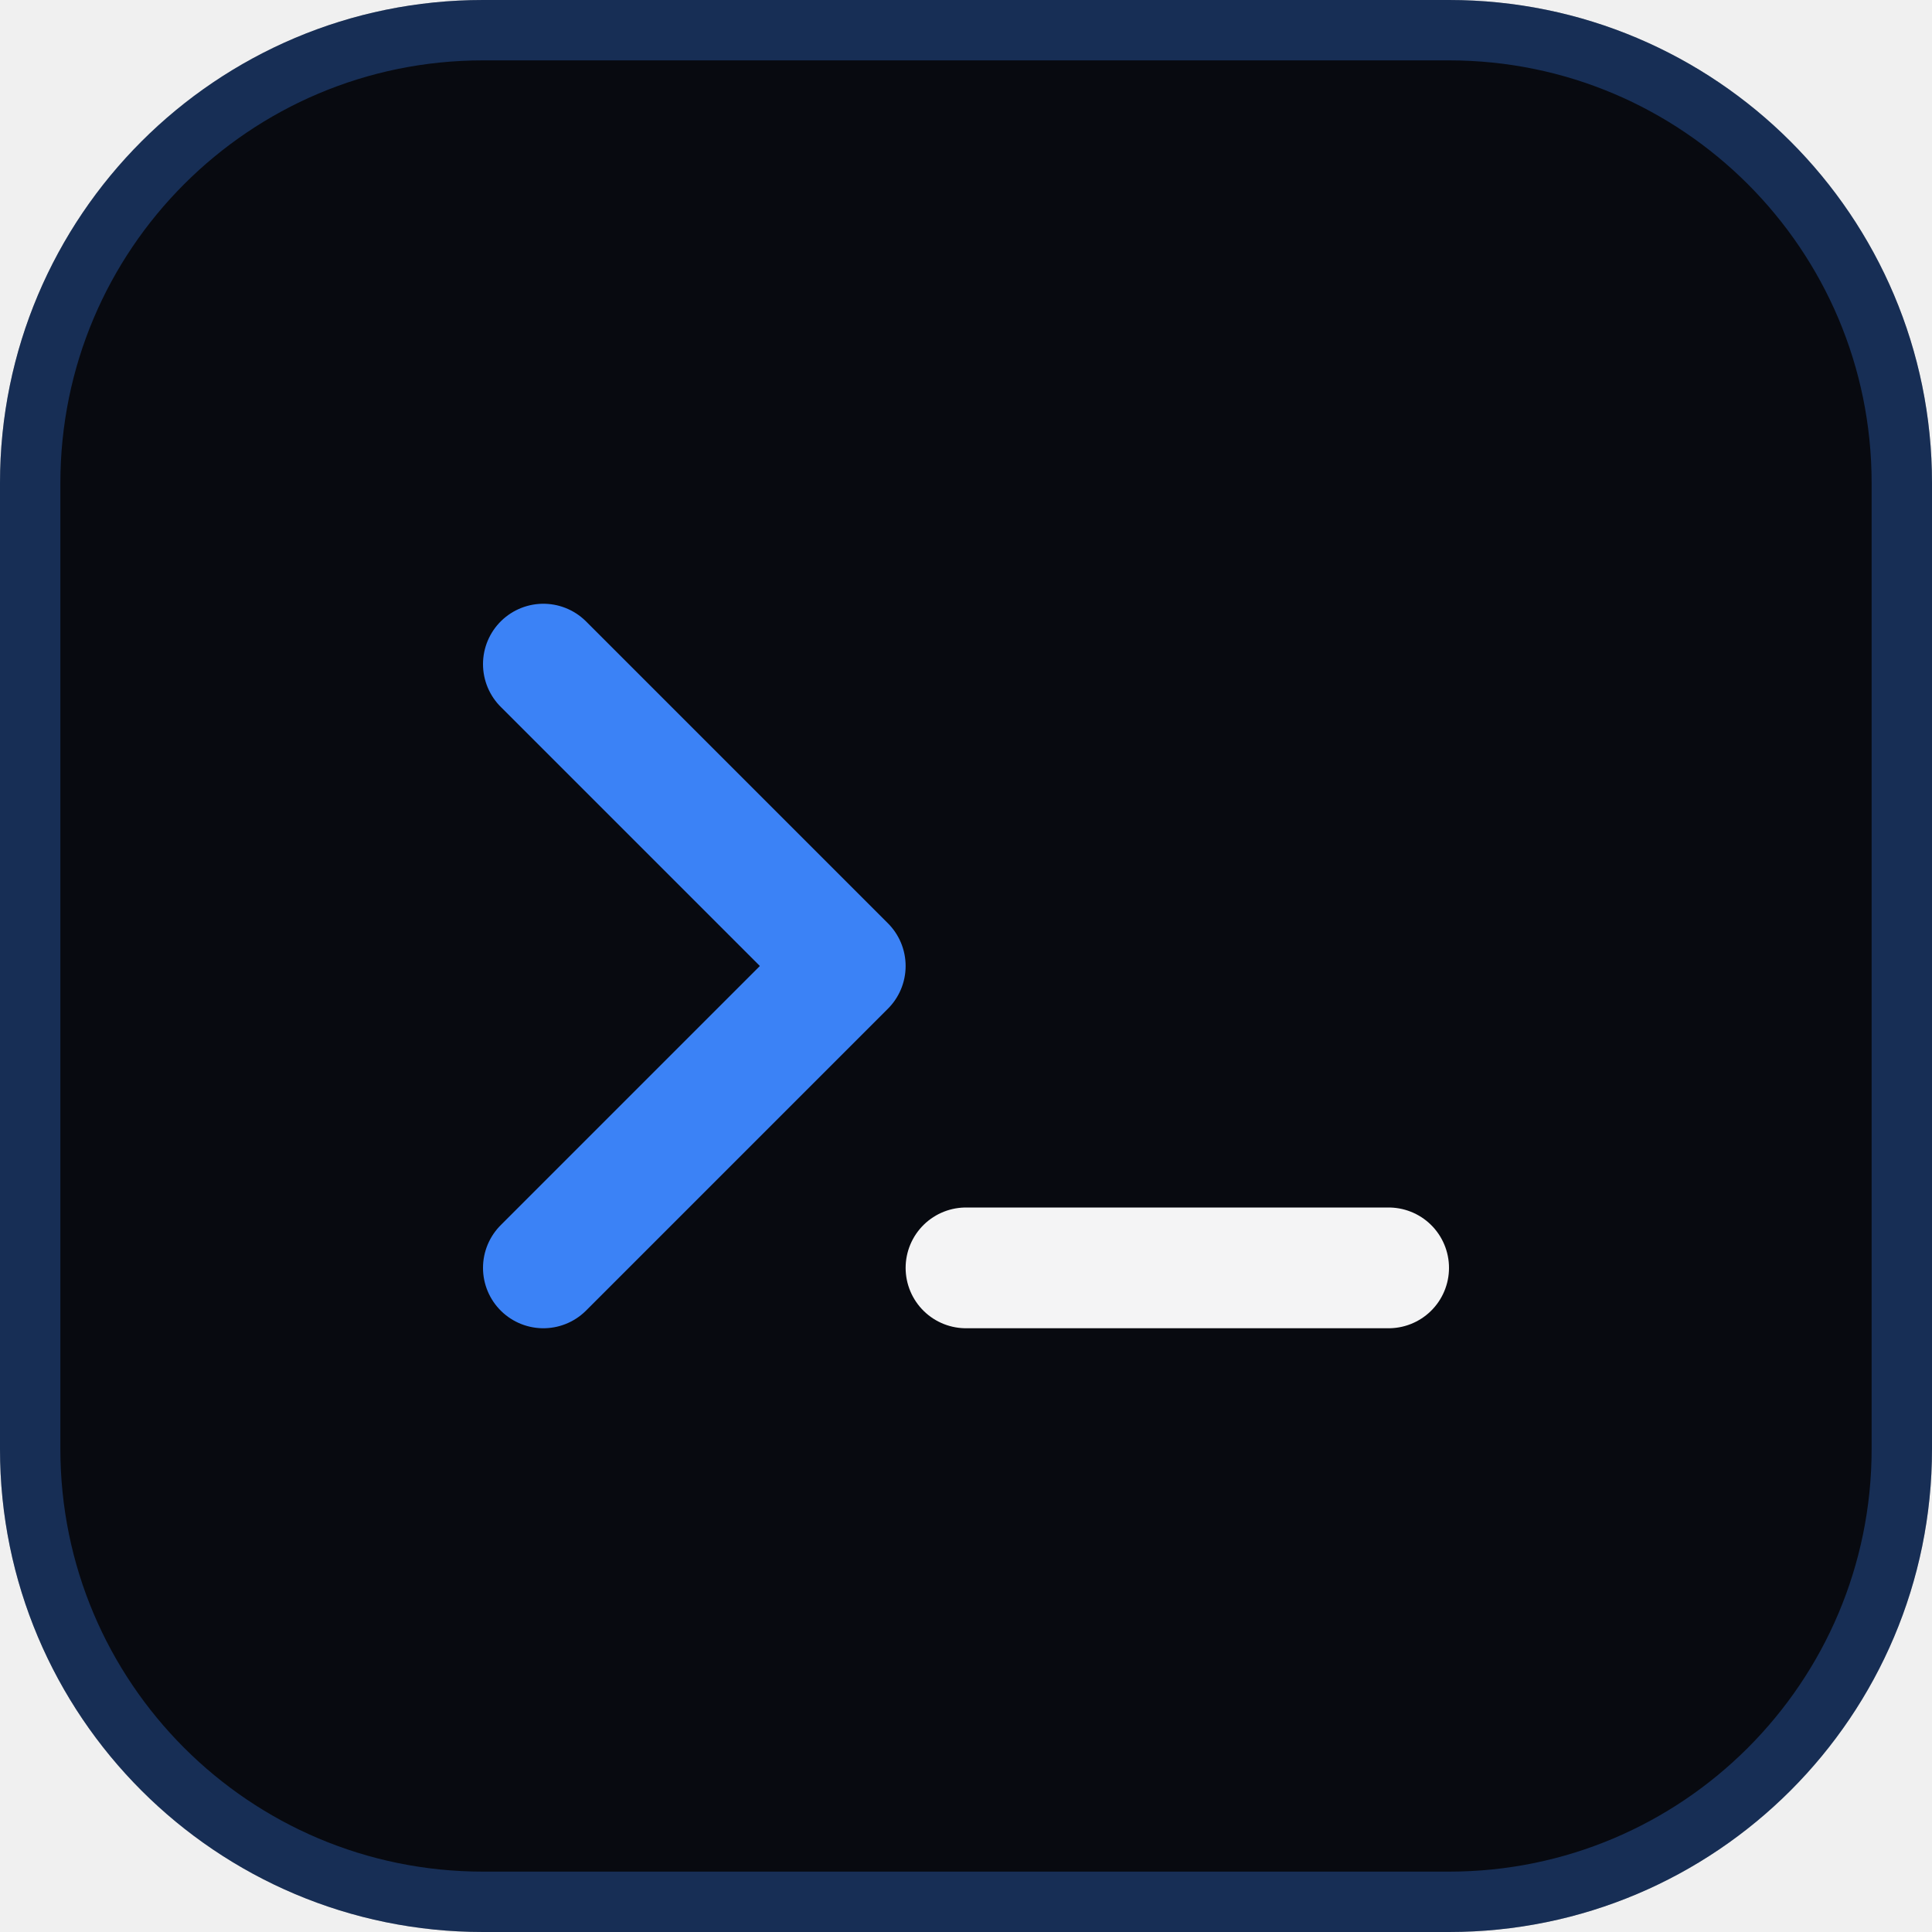
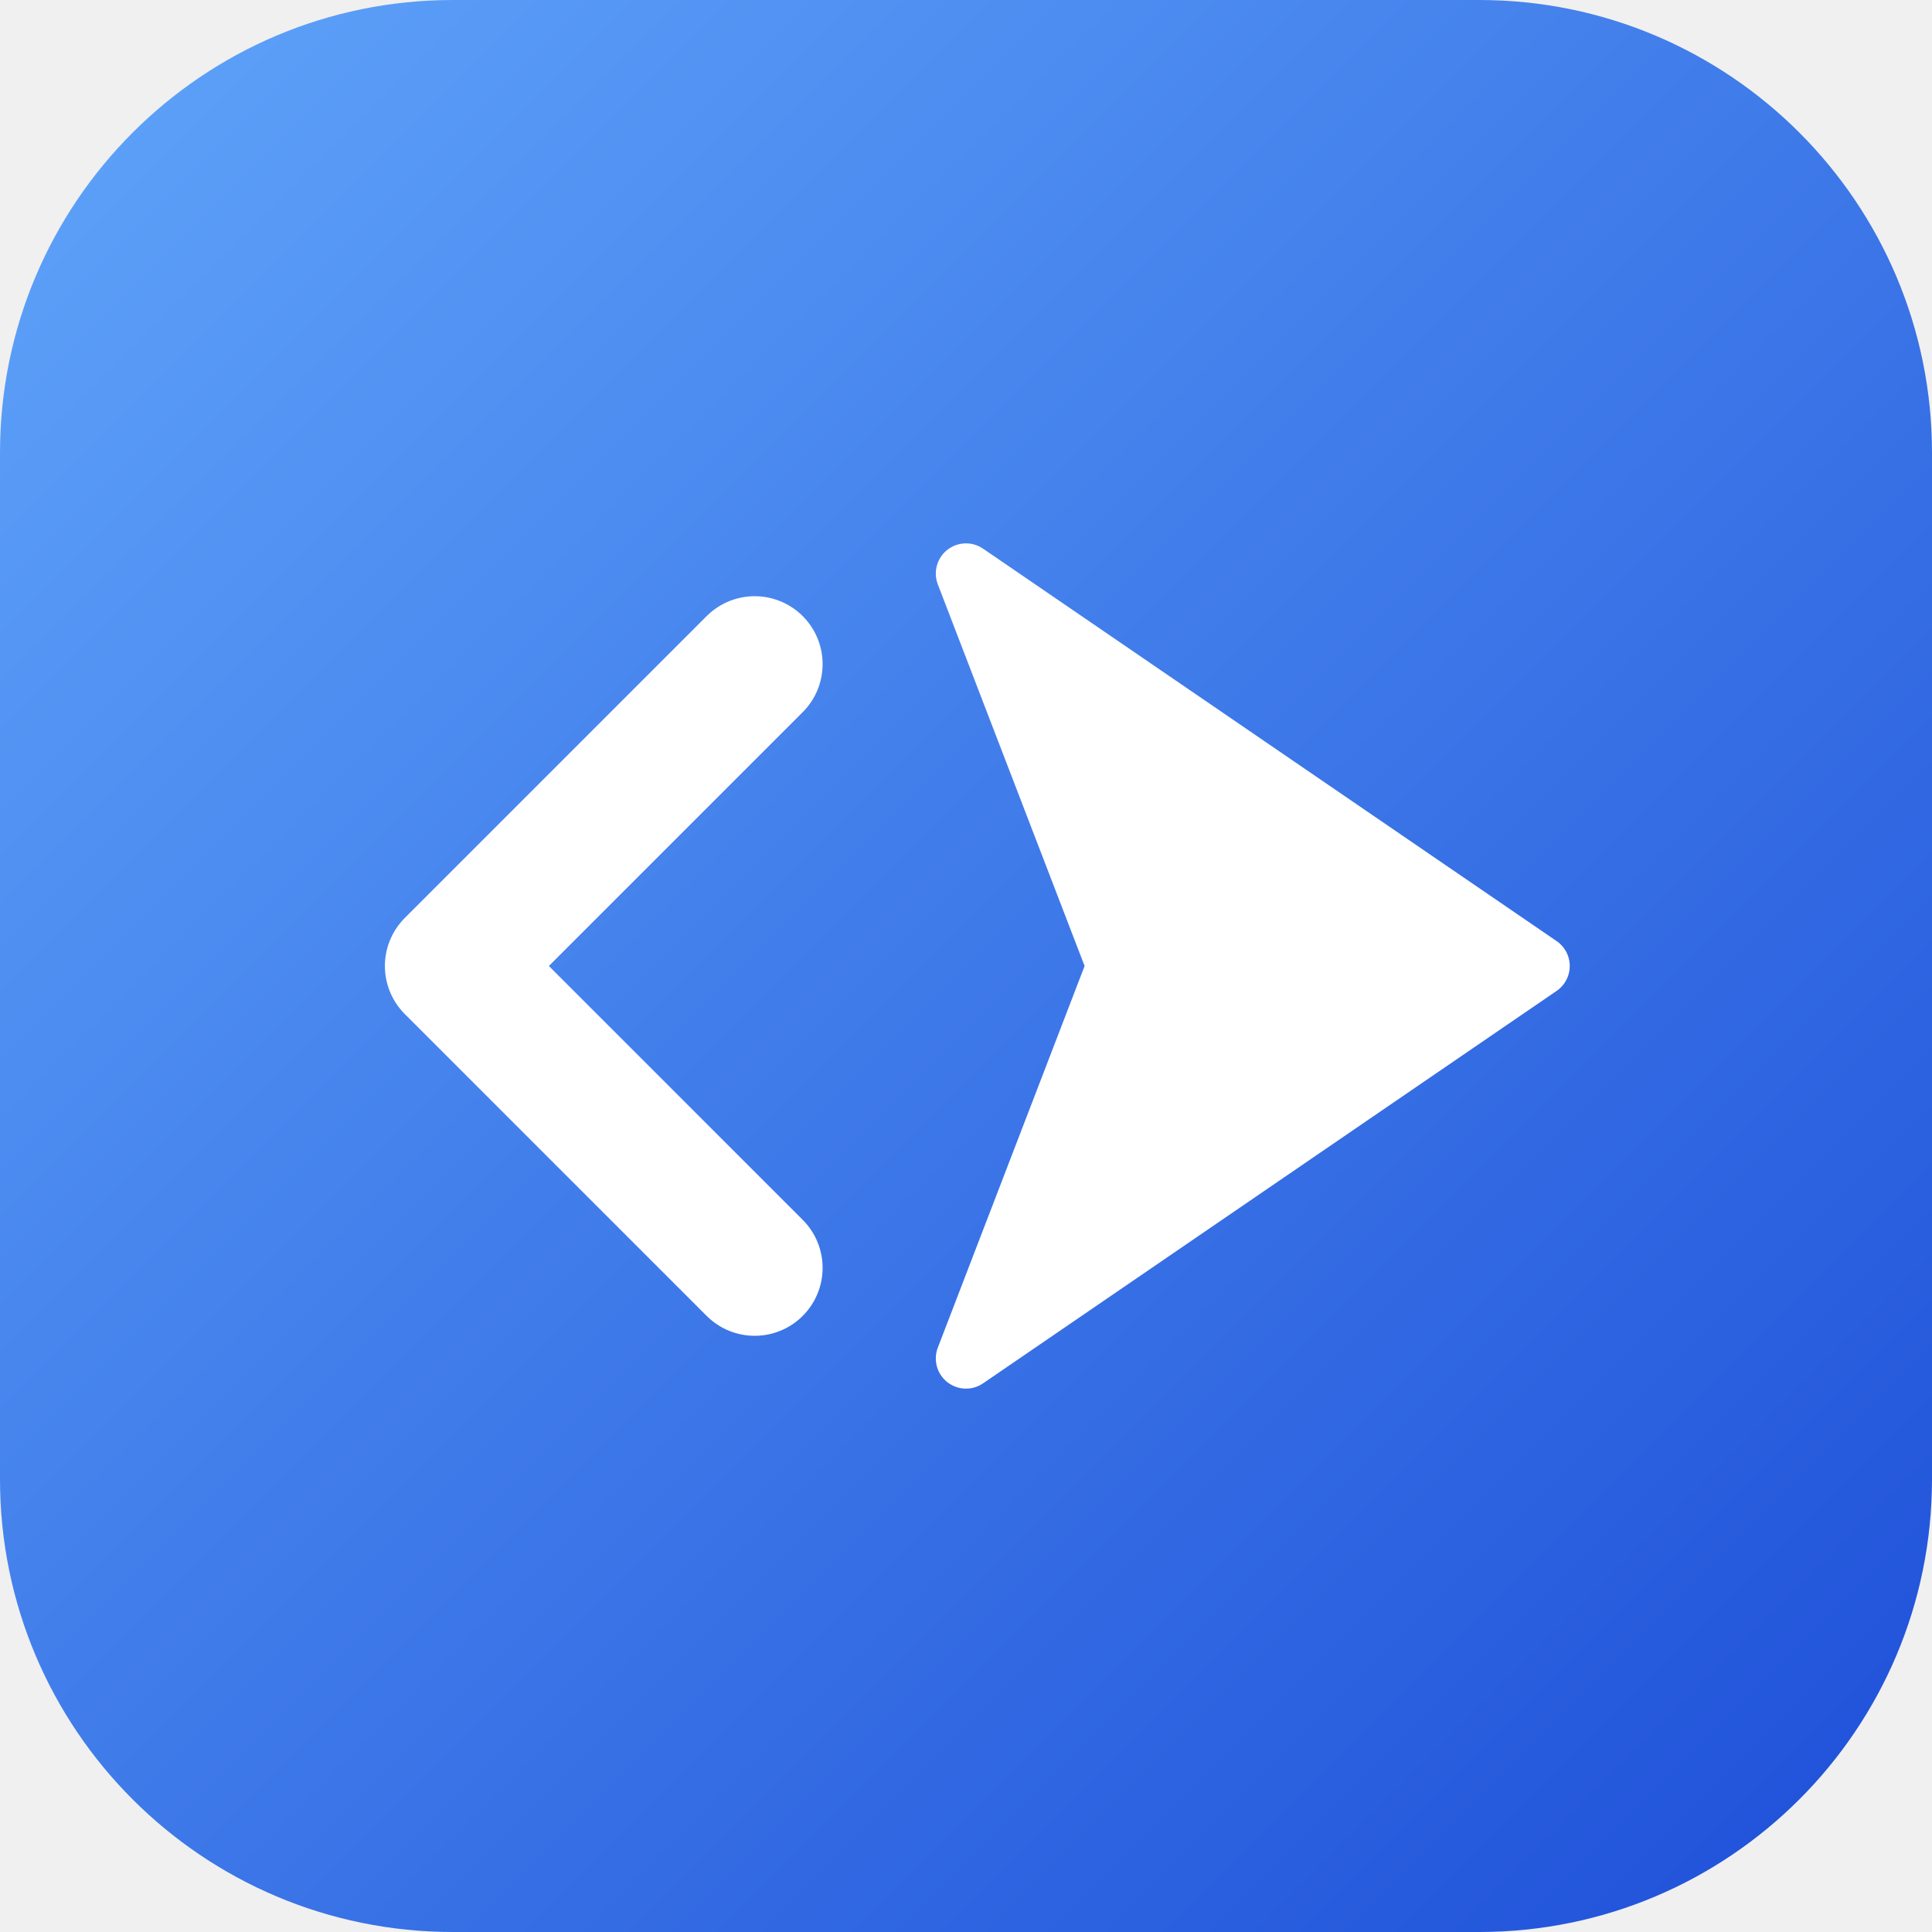
- <svg xmlns="http://www.w3.org/2000/svg" viewBox="0 0 32 32" fill="none">
-   <rect width="32" height="32" rx="8" fill="#080A10" />
-   <rect x="0.5" y="0.5" width="31" height="31" rx="7.5" stroke="#3B82F6" stroke-opacity="0.3" />
-   <path d="M9 11L14 16L9 21" stroke="#3B82F6" stroke-width="2" stroke-linecap="round" stroke-linejoin="round" />
-   <line x1="16" y1="21" x2="23" y2="21" stroke="#F4F4F5" stroke-width="2" stroke-linecap="round" />
+ <svg xmlns="http://www.w3.org/2000/svg" viewBox="0 0 128 128" width="512" height="512">
+   <defs>
+     <linearGradient id="g" x1="0" y1="0" x2="1" y2="1">
+       <stop offset="0" stop-color="#60a5fa" />
+       <stop offset="1" stop-color="#1d4ed8" />
+     </linearGradient>
+   </defs>
+   <rect width="128" height="128" rx="30" fill="url(#g)" />
+   <polyline points="50,44 30,64 50,84" fill="none" stroke="#fff" stroke-width="9" stroke-linecap="round" stroke-linejoin="round" />
+   <path d="M64 38 L102 64 L64 90 L74 64 Z" fill="#fff" stroke="#fff" stroke-width="4" stroke-linejoin="round" />
</svg>
